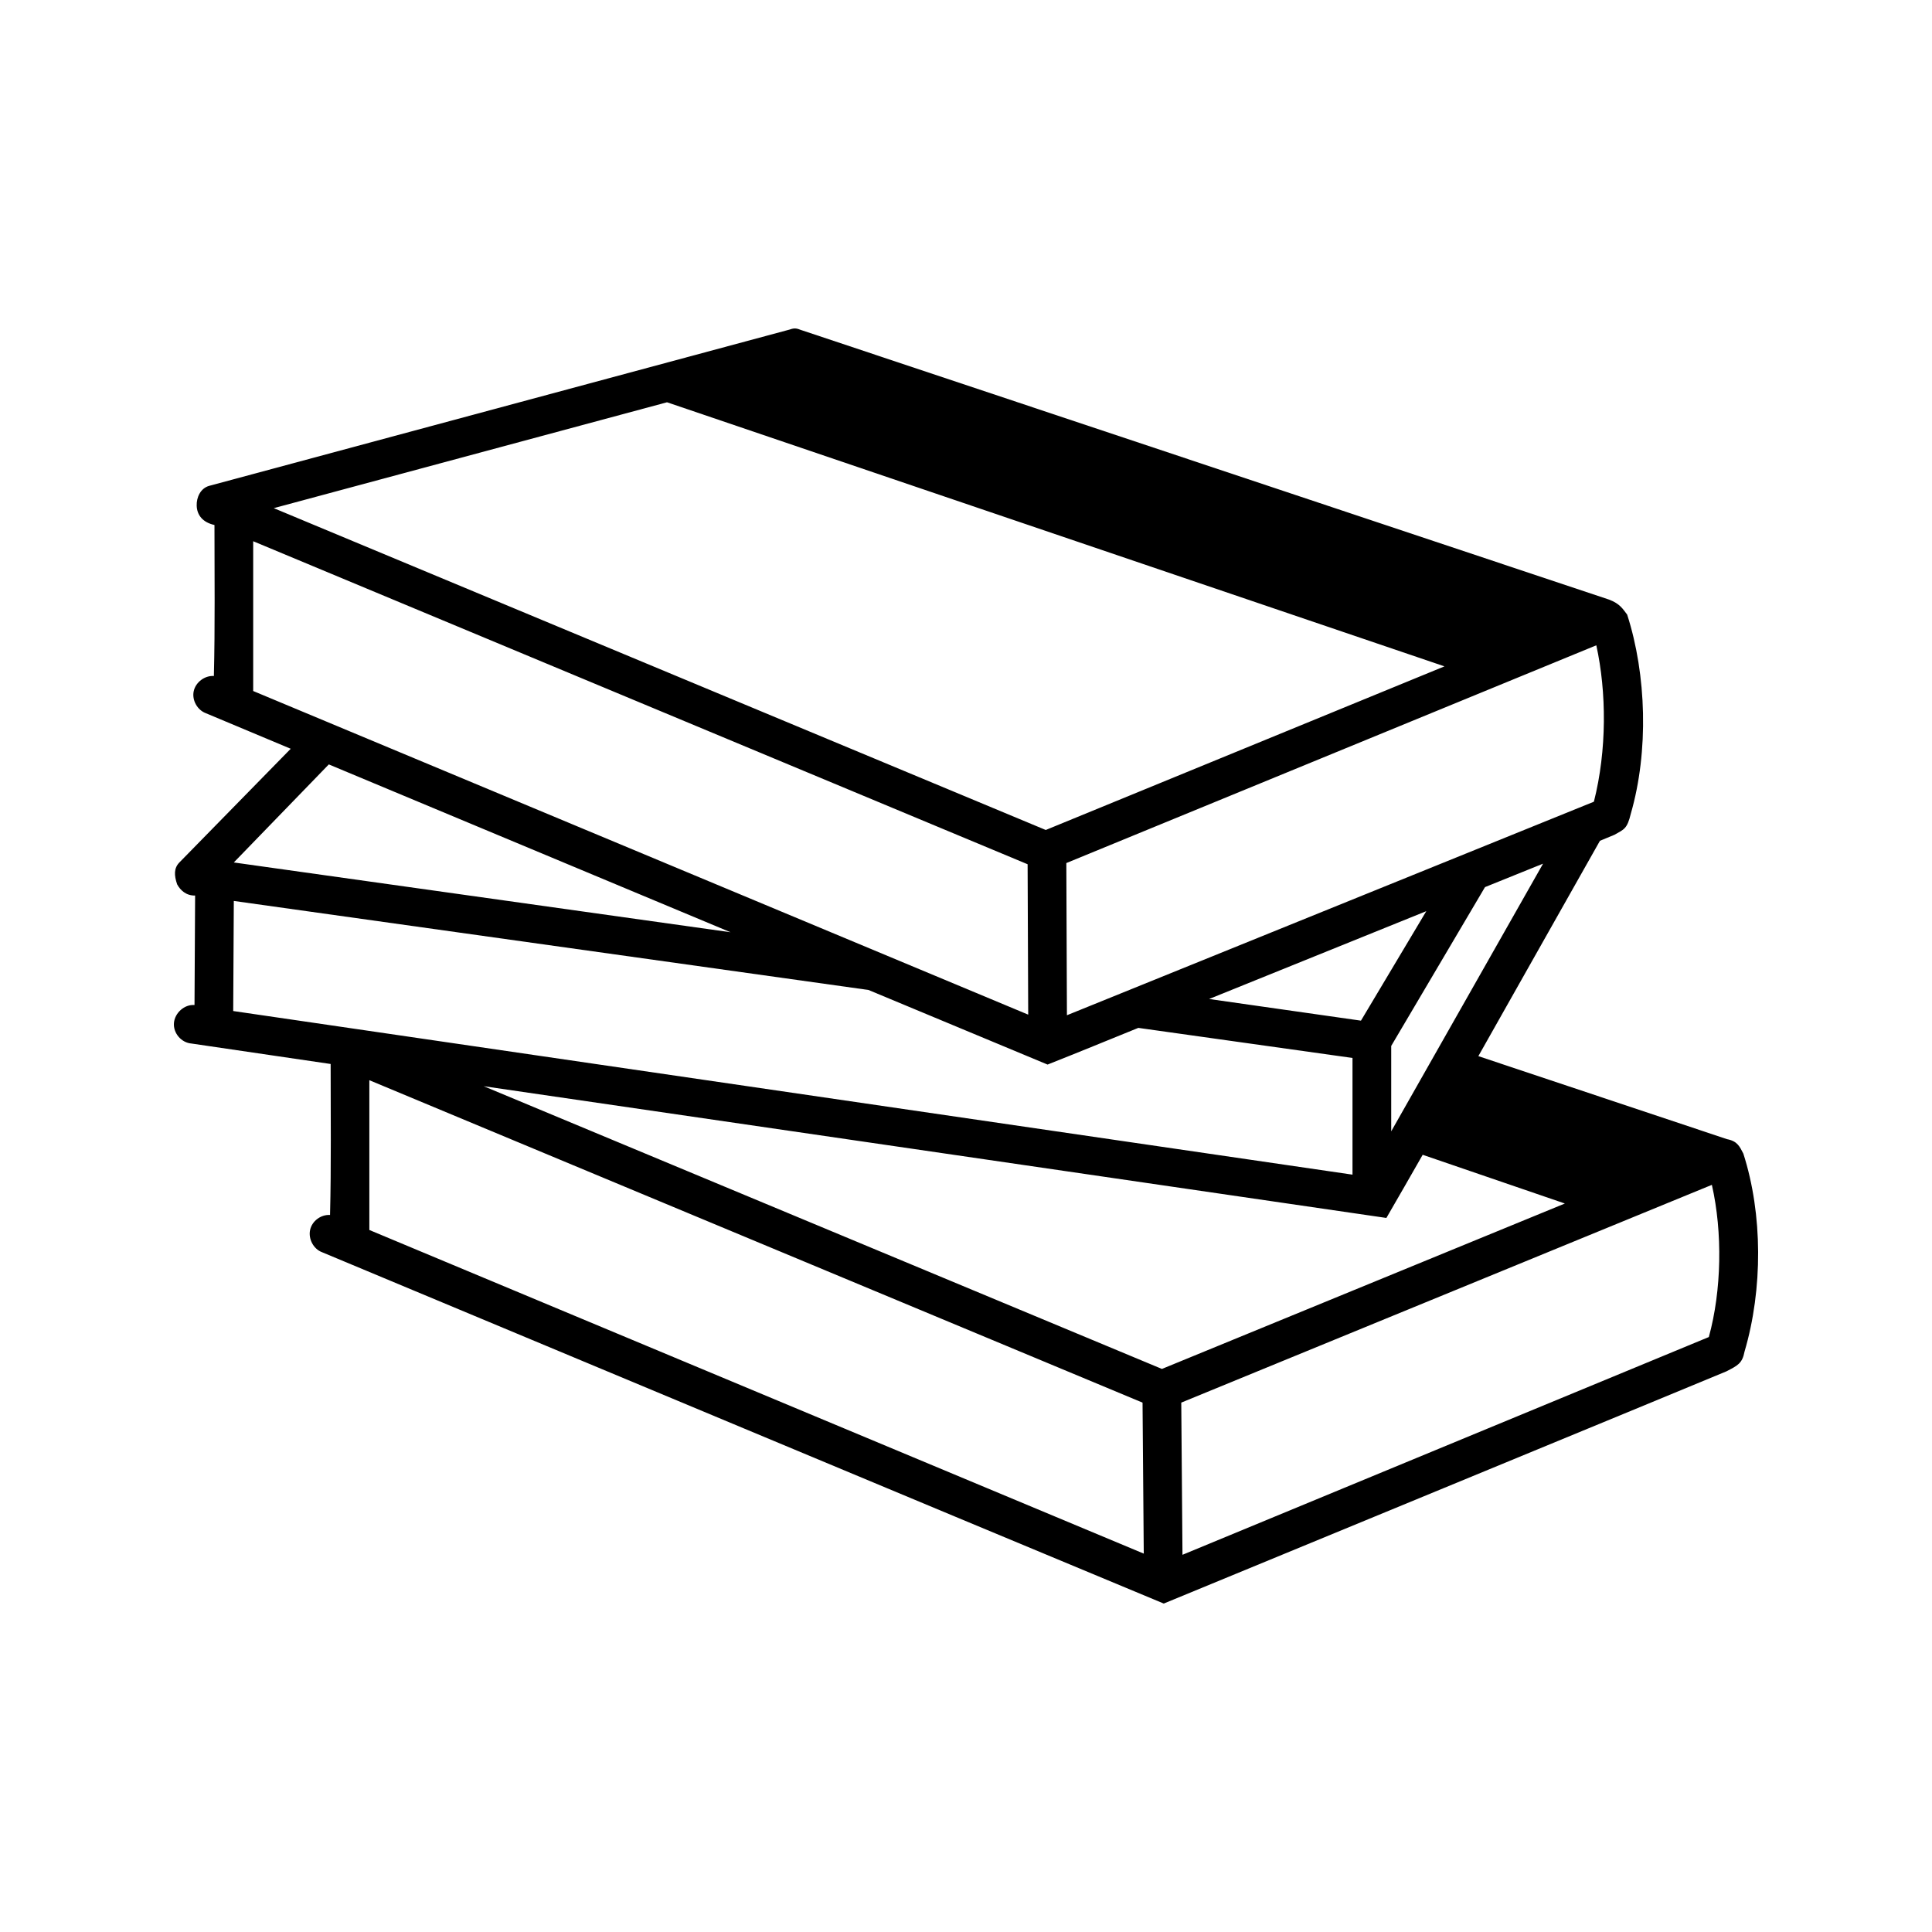
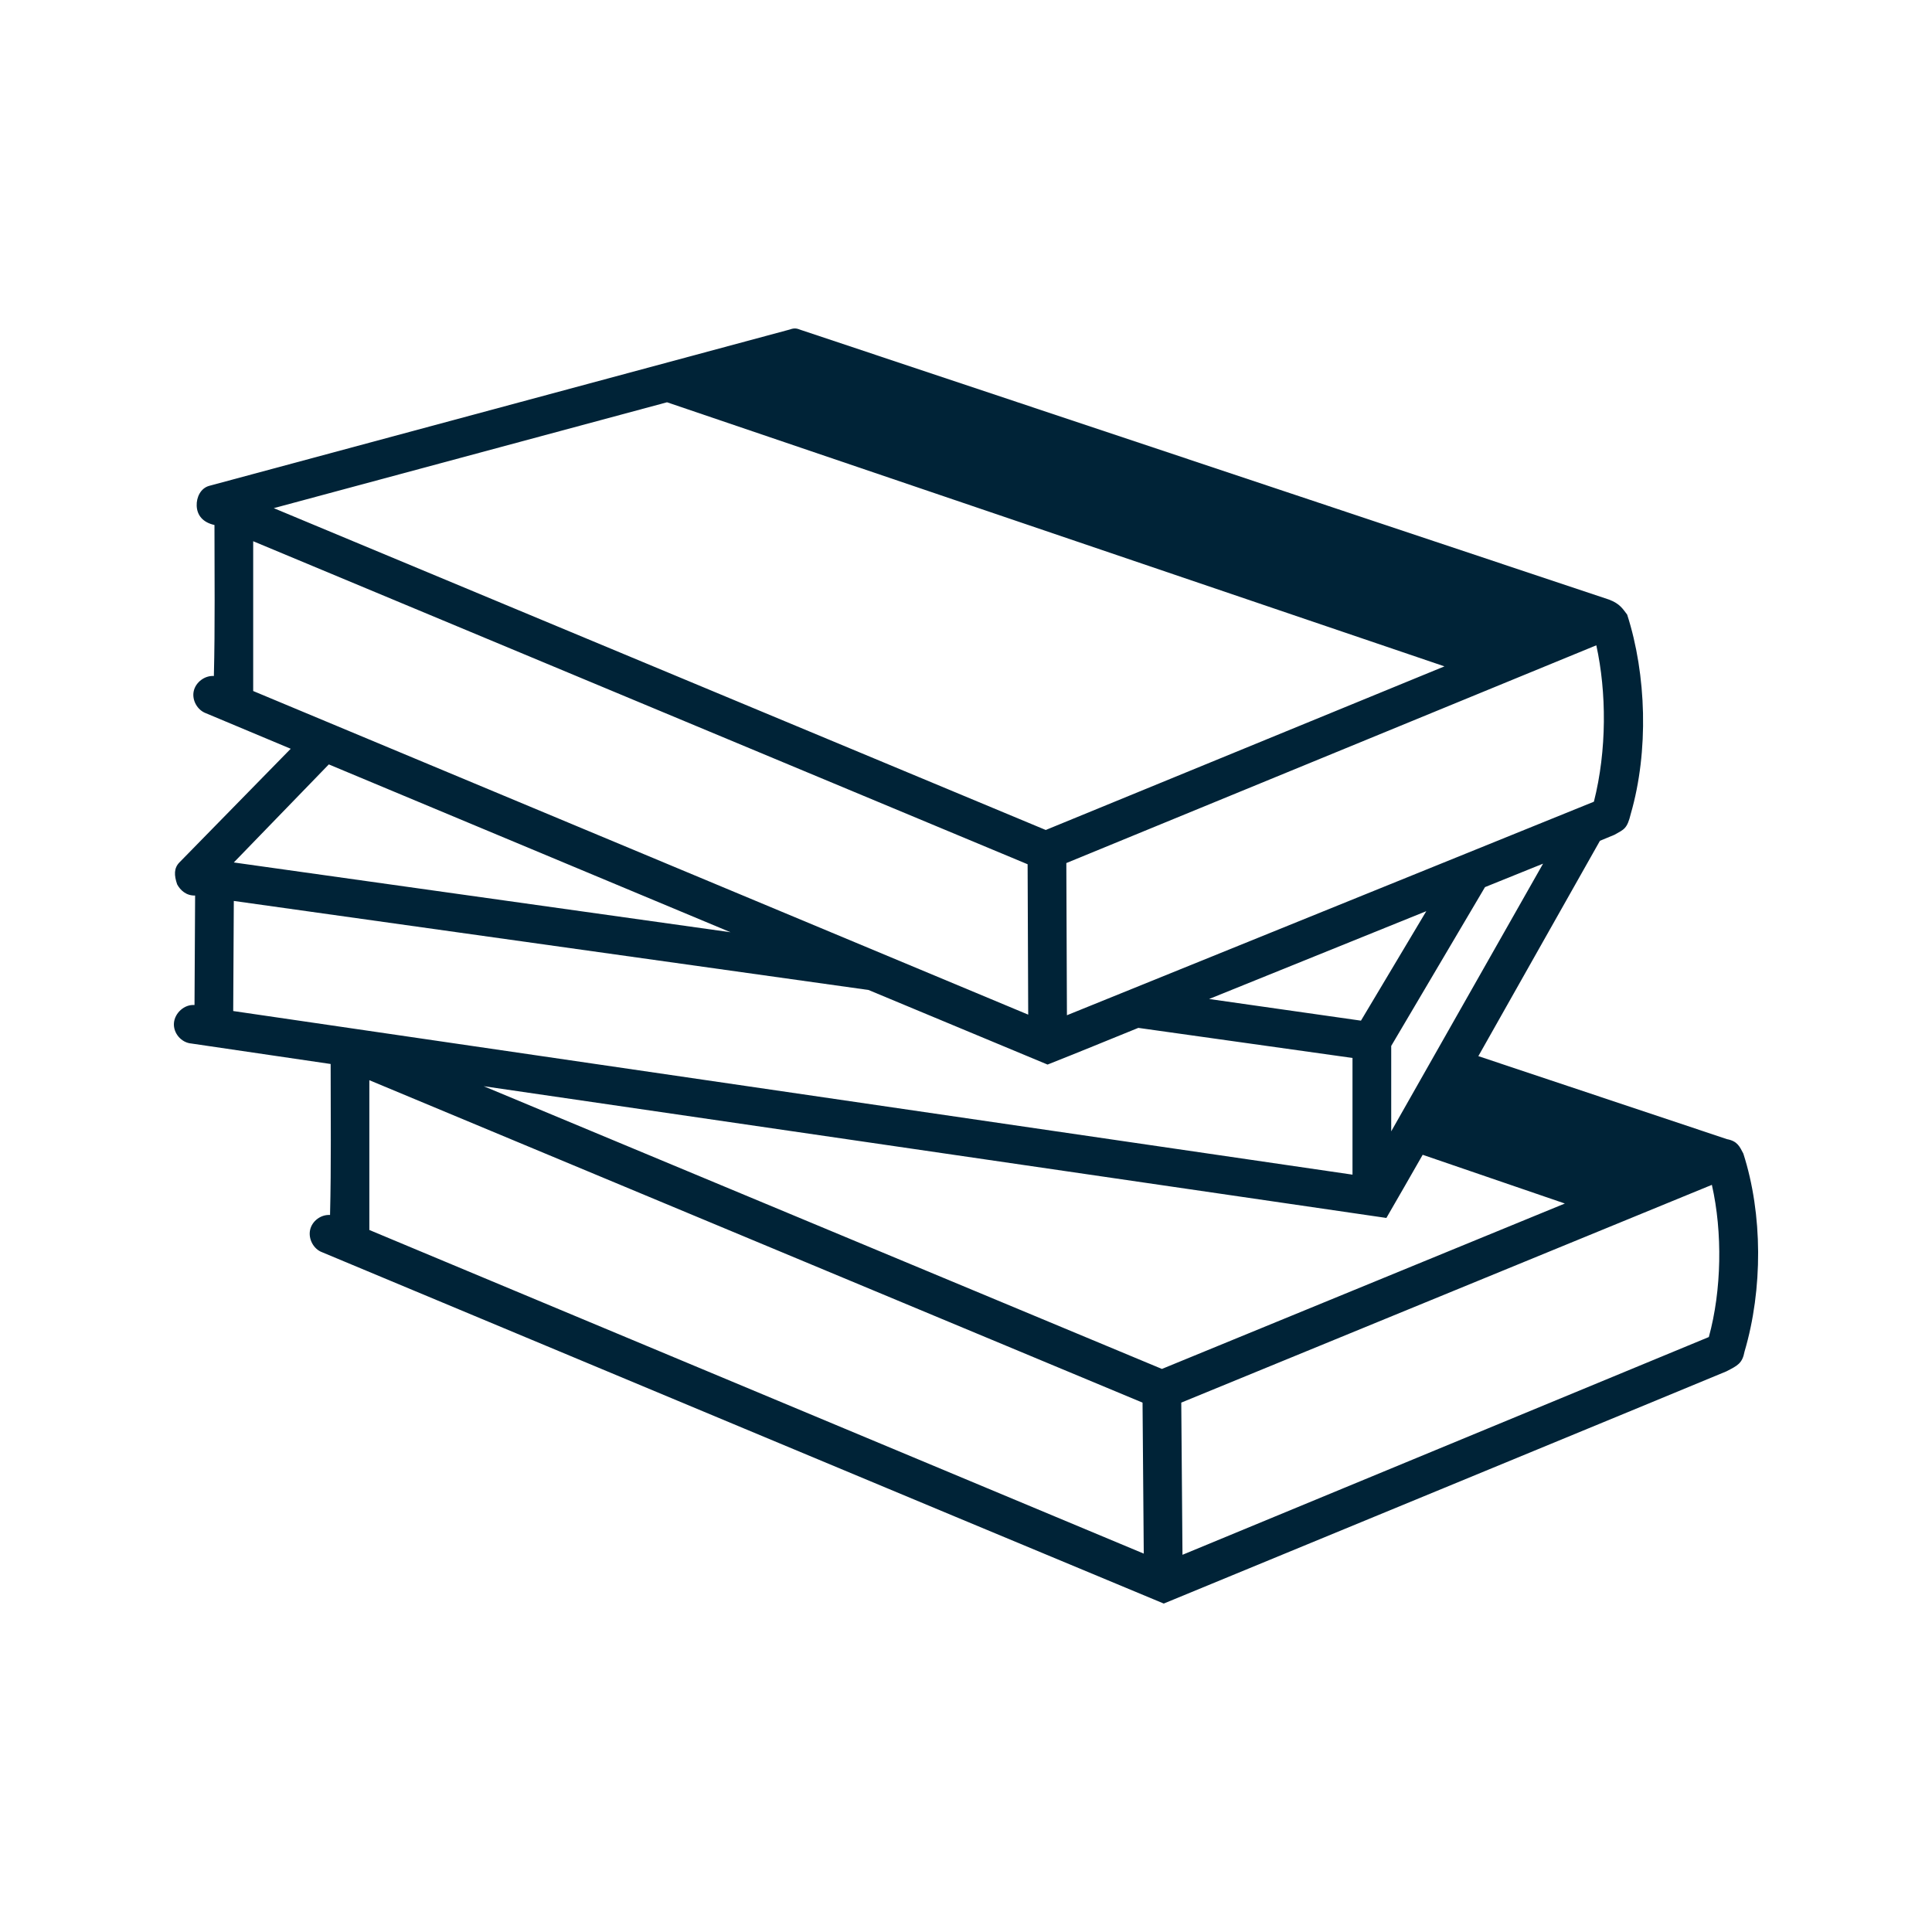
<svg xmlns="http://www.w3.org/2000/svg" height="100px" width="100px" fill="#002337" version="1.1" x="0px" y="0px" viewBox="0 0 100 100">
  <g transform="translate(0,-952.3622)">
-     <path d="m 41.477,969.448 41.806,13.949 c 0.565,0.212 0.713,0.483 0.939,0.778 1,3.105 1.123,7.072 0.188,10.306 -0.19,0.788 -0.347,0.806 -0.845,1.089 l -0.752,0.311 -6.294,11.147 12.871,4.297 c 0.549,0.103 0.66,0.398 0.845,0.747 1.008,3.133 1.012,7.03 0.063,10.244 -0.116,0.618 -0.361,0.728 -0.939,1.027 -0.087,0.048 -29.123,12.019 -29.123,12.019 -14.384,-5.984 -29.08,-12.141 -43.56,-18.183 -0.448,-0.163 -0.724,-0.688 -0.626,-1.152 0.098,-0.464 0.558,-0.808 1.033,-0.778 0.064,-2.529 0.031,-5.228 0.031,-7.815 l -7.203,-1.059 c -0.525,-0.041 -0.949,-0.537 -0.908,-1.059 0.041,-0.522 0.54,-0.975 1.065,-0.934 l 0.031,-5.667 c -0.46,0.013 -0.767,-0.275 -0.931,-0.581 -0.158,-0.466 -0.172,-0.834 0.117,-1.131 l 5.762,-5.885 -4.384,-1.837 c -0.448,-0.163 -0.735,-0.676 -0.637,-1.14 0.098,-0.464 0.568,-0.82 1.044,-0.79 0.064,-2.529 0.031,-5.227 0.031,-7.815 -0.611,-0.135 -0.904,-0.513 -0.92,-0.999 -0.016,-0.44 0.204,-0.9 0.638,-1.025 l 30.063,-8.095 c 0.269,-0.1 0.39,-0.044 0.595,0.032 z m -6.952,3.736 -20.355,5.48 39.958,16.658 20.637,-8.469 z m -21.42,7.192 0,7.753 40.115,16.751 -0.031,-7.784 -40.084,-16.72 z m 69.52,5.387 -27.432,11.271 0.031,7.877 27.276,-11.053 c 0.677,-2.667 0.656,-5.676 0.125,-8.095 z m -65.606,6.165 -4.917,5.075 25.71,3.612 z m 62.85,5.137 -3.006,1.214 -4.854,8.22 0,4.421 z m -67.767,1.93 -0.031,5.698 57.934,8.469 0,-6.04 -11.086,-1.557 c -1.565,0.634 -3.127,1.279 -4.697,1.899 -3.09,-1.285 -6.18,-2.574 -9.269,-3.861 l -32.85,-4.608 z m 61.723,0.529 -11.242,4.546 7.86,1.121 z m -54.708,8.749 0,7.753 40.084,16.751 -0.063,-7.815 z m 5.919,0.311 35.105,14.634 20.856,-8.562 -7.359,-2.522 c -0.625,1.091 -1.247,2.183 -1.879,3.269 -16.242,-2.367 -32.81,-4.787 -46.723,-6.819 z m 63.57,5.106 -27.464,11.271 0.063,7.877 27.244,-11.271 c 0.663,-2.41 0.717,-5.417 0.157,-7.877 z" style="text-indent:0;text-transform:none;direction:ltr;block-progression:tb;baseline-shift:baseline;color:#000000;enable-background:accumulate;" fill="#000000" fill-opacity="1" stroke="none" marker="none" visibility="visible" display="inline" overflow="visible" />
+     <path d="m 41.477,969.448 41.806,13.949 c 0.565,0.212 0.713,0.483 0.939,0.778 1,3.105 1.123,7.072 0.188,10.306 -0.19,0.788 -0.347,0.806 -0.845,1.089 l -0.752,0.311 -6.294,11.147 12.871,4.297 c 0.549,0.103 0.66,0.398 0.845,0.747 1.008,3.133 1.012,7.03 0.063,10.244 -0.116,0.618 -0.361,0.728 -0.939,1.027 -0.087,0.048 -29.123,12.019 -29.123,12.019 -14.384,-5.984 -29.08,-12.141 -43.56,-18.183 -0.448,-0.163 -0.724,-0.688 -0.626,-1.152 0.098,-0.464 0.558,-0.808 1.033,-0.778 0.064,-2.529 0.031,-5.228 0.031,-7.815 l -7.203,-1.059 c -0.525,-0.041 -0.949,-0.537 -0.908,-1.059 0.041,-0.522 0.54,-0.975 1.065,-0.934 l 0.031,-5.667 c -0.46,0.013 -0.767,-0.275 -0.931,-0.581 -0.158,-0.466 -0.172,-0.834 0.117,-1.131 l 5.762,-5.885 -4.384,-1.837 c -0.448,-0.163 -0.735,-0.676 -0.637,-1.14 0.098,-0.464 0.568,-0.82 1.044,-0.79 0.064,-2.529 0.031,-5.227 0.031,-7.815 -0.611,-0.135 -0.904,-0.513 -0.92,-0.999 -0.016,-0.44 0.204,-0.9 0.638,-1.025 l 30.063,-8.095 c 0.269,-0.1 0.39,-0.044 0.595,0.032 z m -6.952,3.736 -20.355,5.48 39.958,16.658 20.637,-8.469 z m -21.42,7.192 0,7.753 40.115,16.751 -0.031,-7.784 -40.084,-16.72 z m 69.52,5.387 -27.432,11.271 0.031,7.877 27.276,-11.053 c 0.677,-2.667 0.656,-5.676 0.125,-8.095 z m -65.606,6.165 -4.917,5.075 25.71,3.612 z m 62.85,5.137 -3.006,1.214 -4.854,8.22 0,4.421 z m -67.767,1.93 -0.031,5.698 57.934,8.469 0,-6.04 -11.086,-1.557 c -1.565,0.634 -3.127,1.279 -4.697,1.899 -3.09,-1.285 -6.18,-2.574 -9.269,-3.861 l -32.85,-4.608 z m 61.723,0.529 -11.242,4.546 7.86,1.121 z m -54.708,8.749 0,7.753 40.084,16.751 -0.063,-7.815 z m 5.919,0.311 35.105,14.634 20.856,-8.562 -7.359,-2.522 c -0.625,1.091 -1.247,2.183 -1.879,3.269 -16.242,-2.367 -32.81,-4.787 -46.723,-6.819 z m 63.57,5.106 -27.464,11.271 0.063,7.877 27.244,-11.271 c 0.663,-2.41 0.717,-5.417 0.157,-7.877 z" style="text-indent:0;text-transform:none;direction:ltr;block-progression:tb;baseline-shift:baseline;color:#002337;enable-background:accumulate;" fill="#002337" fill-opacity="1" stroke="none" marker="none" visibility="visible" display="inline" overflow="visible" />
  </g>
</svg>
